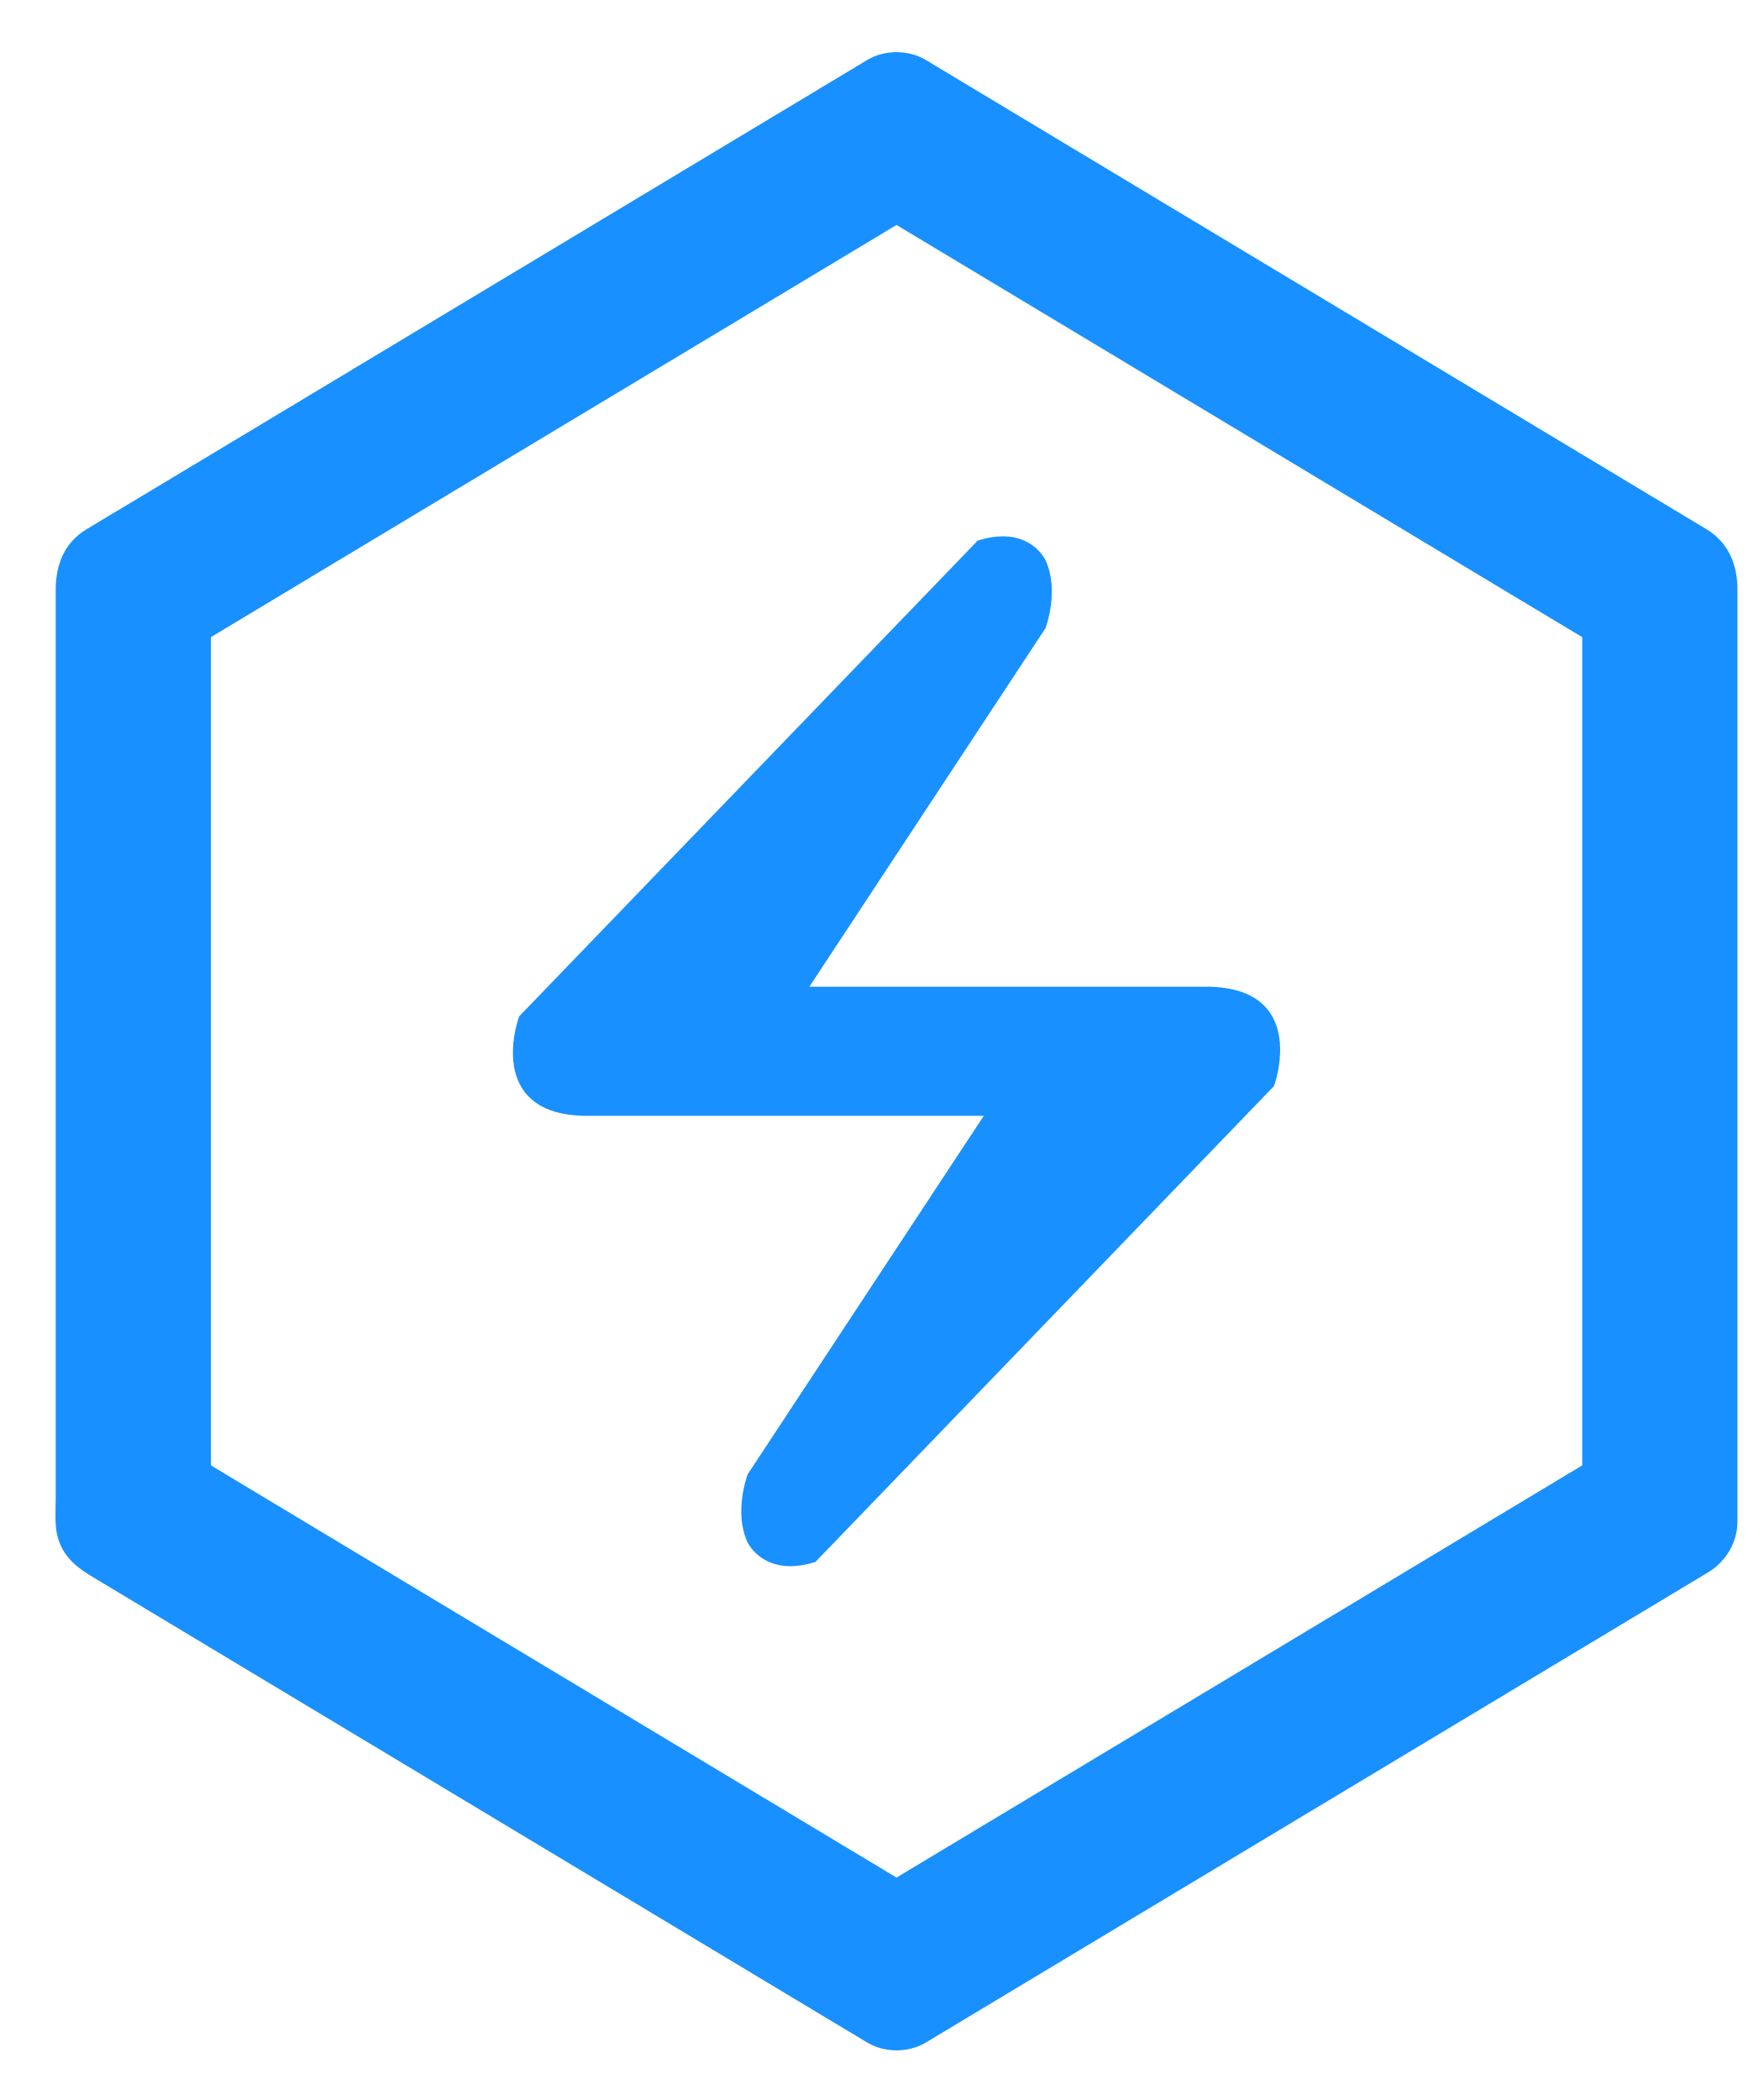
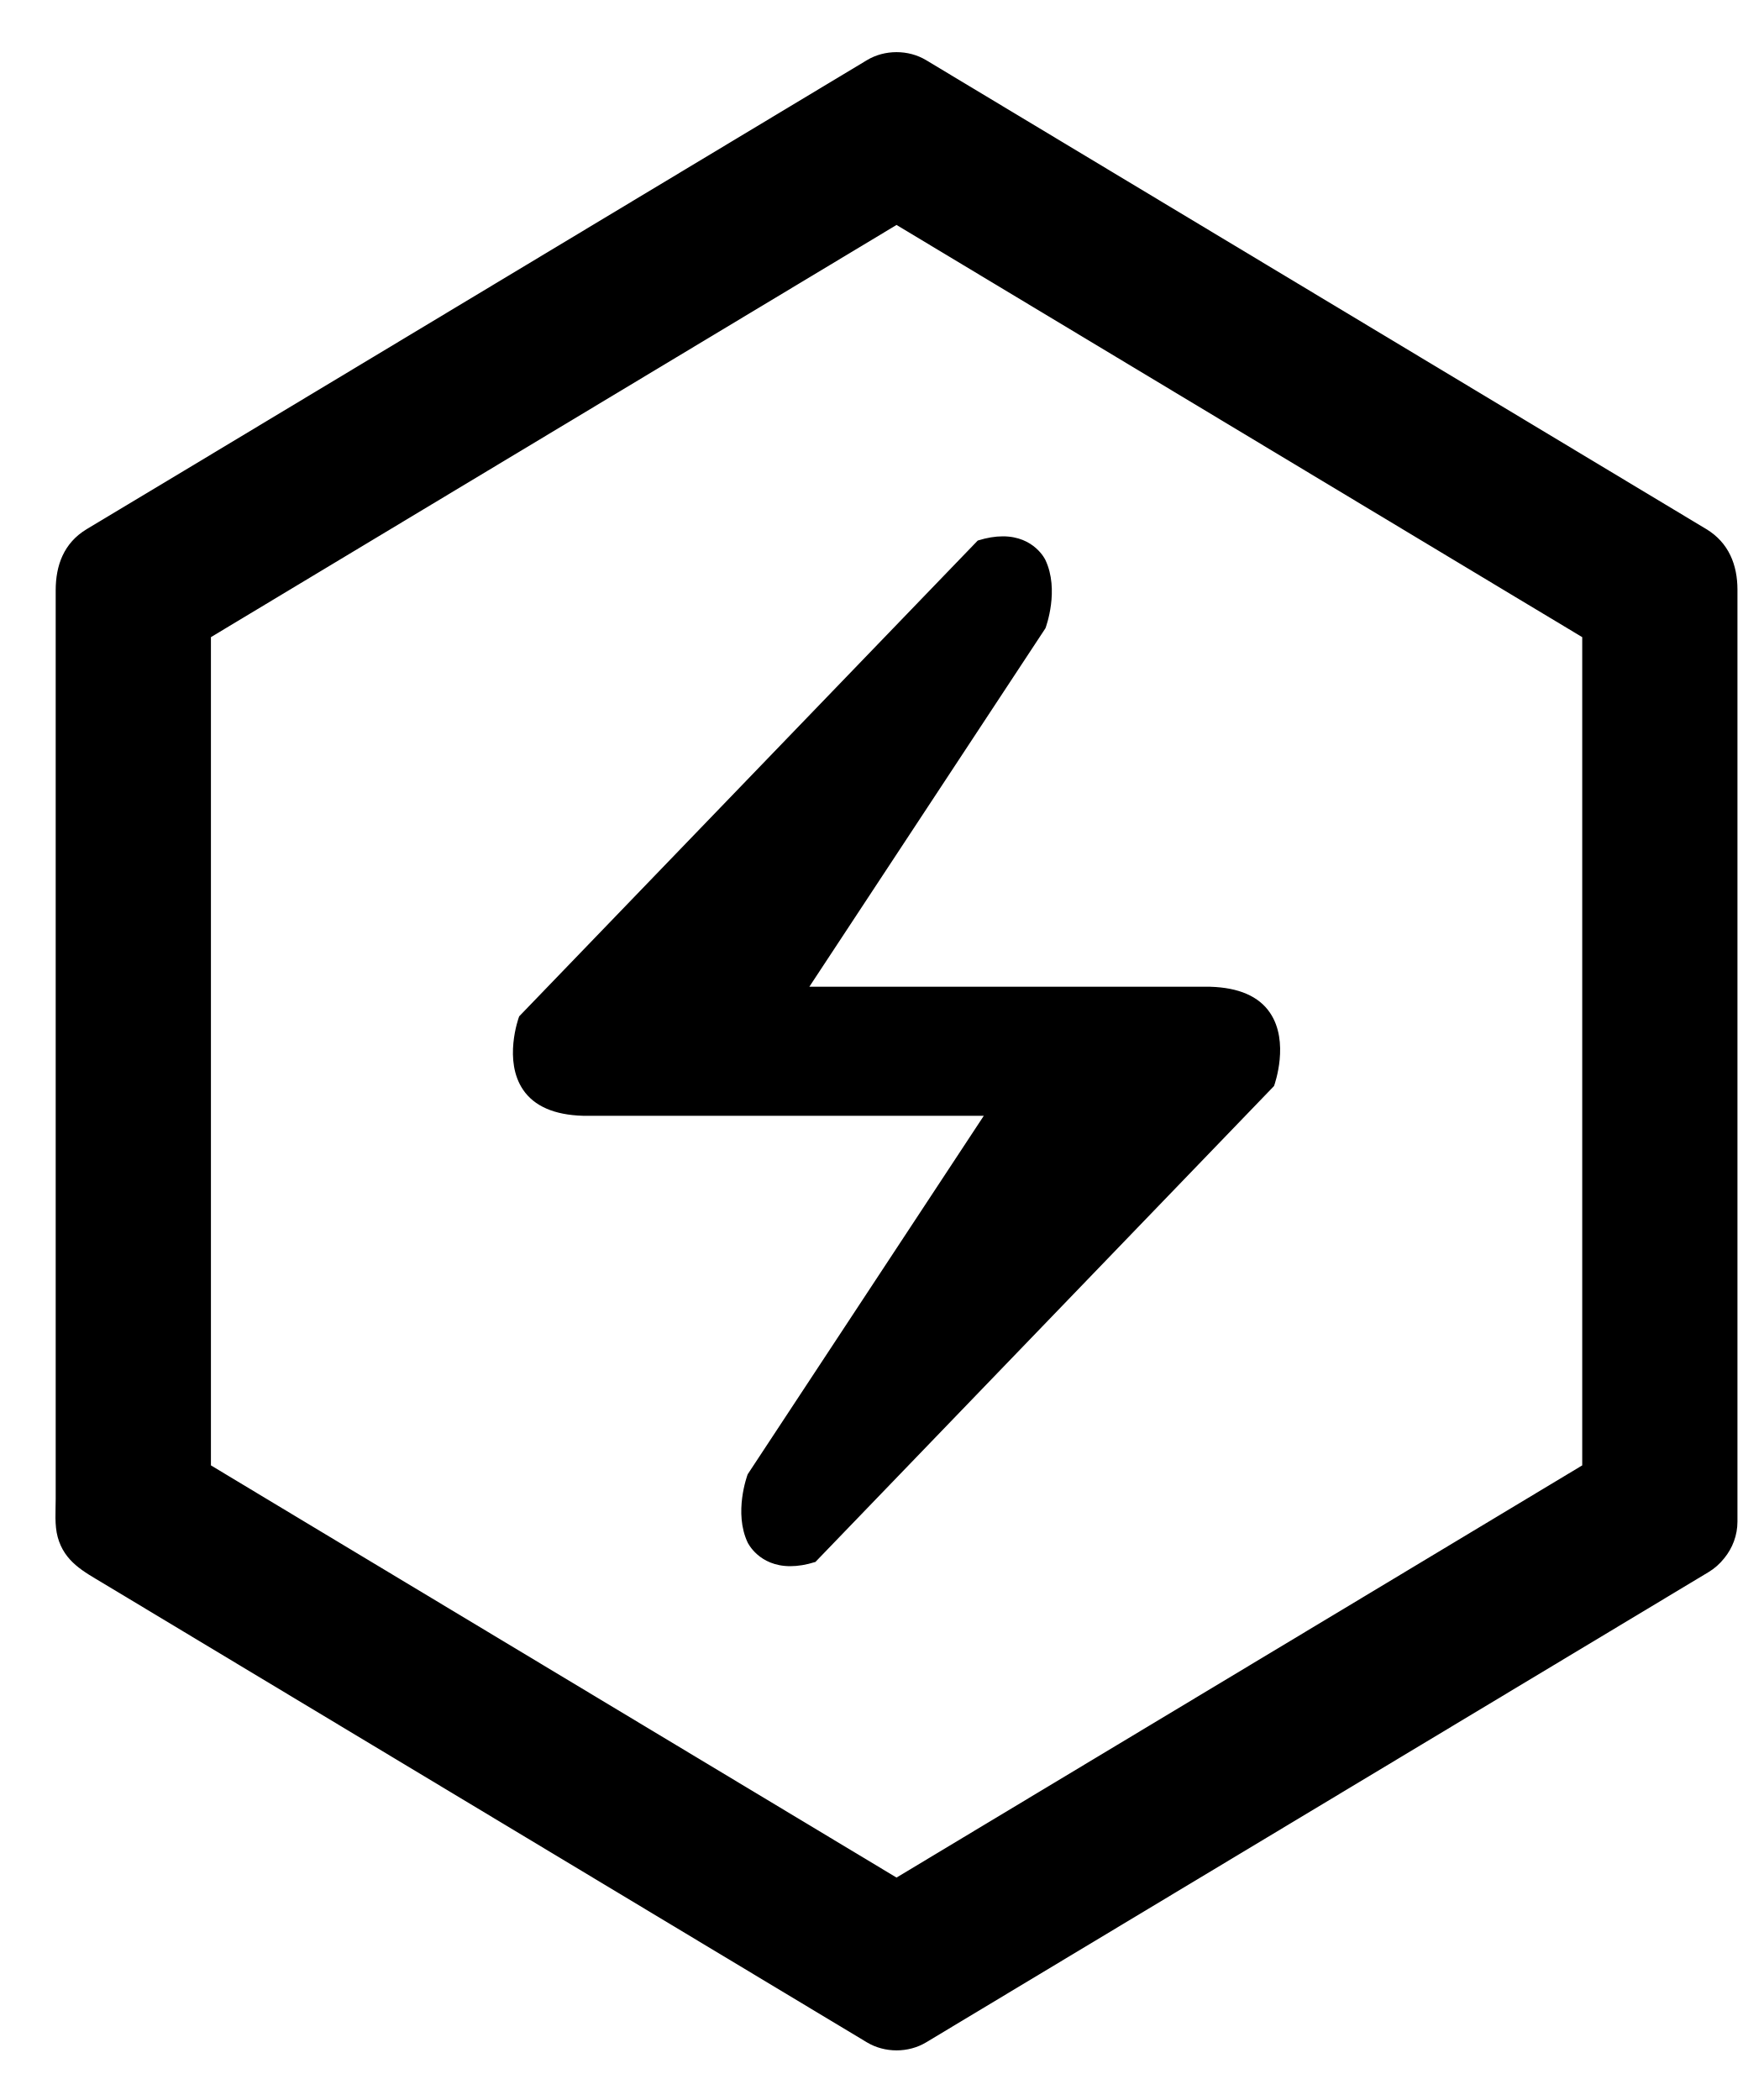
<svg xmlns="http://www.w3.org/2000/svg" width="21px" height="25px">
-   <path fill-rule="evenodd" fill="#1890FF" d="M20.527,18.550 C20.475,18.616 20.411,18.673 20.339,18.716 L19.153,19.429 L14.148,22.437 L11.025,24.314 C10.814,24.441 10.533,24.441 10.321,24.314 L7.995,22.916 L2.851,19.824 L1.226,18.847 C0.996,18.709 0.768,18.593 0.687,18.299 C0.648,18.156 0.663,17.991 0.663,17.844 L0.663,7.027 C0.663,6.733 0.758,6.465 1.031,6.300 L2.194,5.602 L7.199,2.593 L10.321,0.716 C10.532,0.589 10.814,0.589 11.025,0.716 C12.501,1.603 13.976,2.490 15.452,3.377 L19.919,6.062 L20.312,6.298 C20.582,6.461 20.684,6.727 20.684,7.020 L20.684,18.114 C20.684,18.278 20.625,18.430 20.527,18.550 ZM18.836,7.585 L18.040,7.107 L13.298,4.256 L10.673,2.678 L9.883,3.153 L5.142,6.003 L2.511,7.585 L2.511,17.445 L3.307,17.924 C4.888,18.874 6.468,19.824 8.048,20.774 L10.673,22.352 L11.463,21.877 L16.205,19.027 C17.082,18.500 17.959,17.972 18.836,17.445 L18.836,7.585 ZM15.164,12.932 L9.707,18.595 L9.702,18.596 C9.598,18.629 9.499,18.645 9.408,18.645 C9.034,18.645 8.903,18.367 8.901,18.364 C8.733,18.009 8.894,17.570 8.901,17.551 L8.903,17.548 L11.712,13.283 L6.938,13.283 C6.599,13.273 6.360,13.169 6.227,12.973 C5.992,12.627 6.171,12.125 6.179,12.104 L6.182,12.098 L11.640,6.435 L11.644,6.434 C11.749,6.401 11.848,6.385 11.939,6.385 C12.313,6.385 12.444,6.663 12.445,6.666 C12.614,7.022 12.453,7.460 12.446,7.479 L12.444,7.482 L9.635,11.747 L14.408,11.747 C14.747,11.757 14.987,11.861 15.119,12.057 C15.354,12.403 15.175,12.905 15.168,12.926 L15.164,12.932 Z" />
+   <path fill-rule="evenodd" d="M20.527,18.550 C20.475,18.616 20.411,18.673 20.339,18.716 L19.153,19.429 L14.148,22.437 L11.025,24.314 C10.814,24.441 10.533,24.441 10.321,24.314 L7.995,22.916 L2.851,19.824 L1.226,18.847 C0.996,18.709 0.768,18.593 0.687,18.299 C0.648,18.156 0.663,17.991 0.663,17.844 L0.663,7.027 C0.663,6.733 0.758,6.465 1.031,6.300 L2.194,5.602 L7.199,2.593 L10.321,0.716 C10.532,0.589 10.814,0.589 11.025,0.716 C12.501,1.603 13.976,2.490 15.452,3.377 L19.919,6.062 L20.312,6.298 C20.582,6.461 20.684,6.727 20.684,7.020 L20.684,18.114 C20.684,18.278 20.625,18.430 20.527,18.550 ZM18.836,7.585 L18.040,7.107 L13.298,4.256 L10.673,2.678 L9.883,3.153 L5.142,6.003 L2.511,7.585 L2.511,17.445 L3.307,17.924 C4.888,18.874 6.468,19.824 8.048,20.774 L10.673,22.352 L11.463,21.877 L16.205,19.027 C17.082,18.500 17.959,17.972 18.836,17.445 L18.836,7.585 ZM15.164,12.932 L9.707,18.595 L9.702,18.596 C9.598,18.629 9.499,18.645 9.408,18.645 C9.034,18.645 8.903,18.367 8.901,18.364 C8.733,18.009 8.894,17.570 8.901,17.551 L8.903,17.548 L11.712,13.283 L6.938,13.283 C6.599,13.273 6.360,13.169 6.227,12.973 C5.992,12.627 6.171,12.125 6.179,12.104 L6.182,12.098 L11.640,6.435 L11.644,6.434 C11.749,6.401 11.848,6.385 11.939,6.385 C12.313,6.385 12.444,6.663 12.445,6.666 C12.614,7.022 12.453,7.460 12.446,7.479 L12.444,7.482 L9.635,11.747 L14.408,11.747 C14.747,11.757 14.987,11.861 15.119,12.057 C15.354,12.403 15.175,12.905 15.168,12.926 L15.164,12.932 Z" />
</svg>
